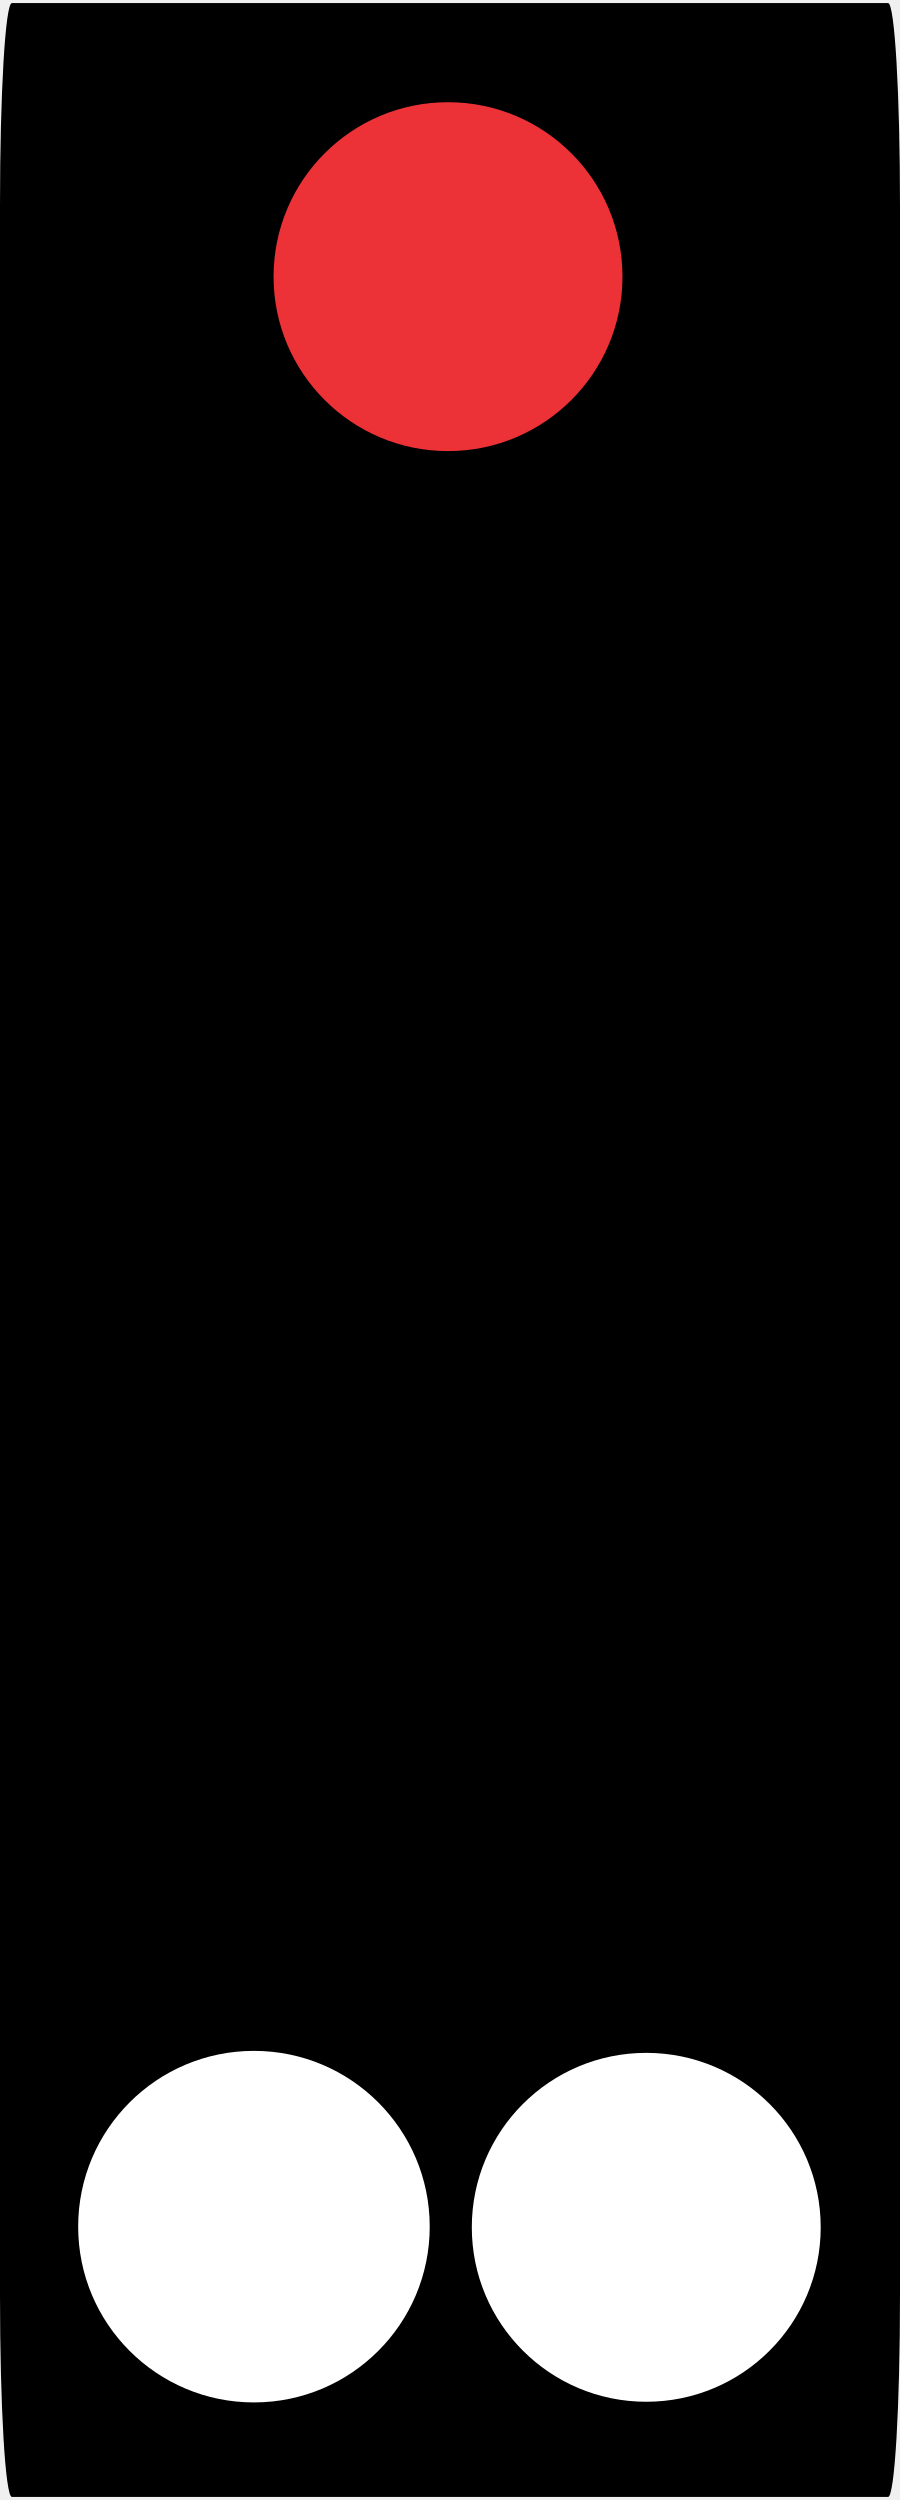
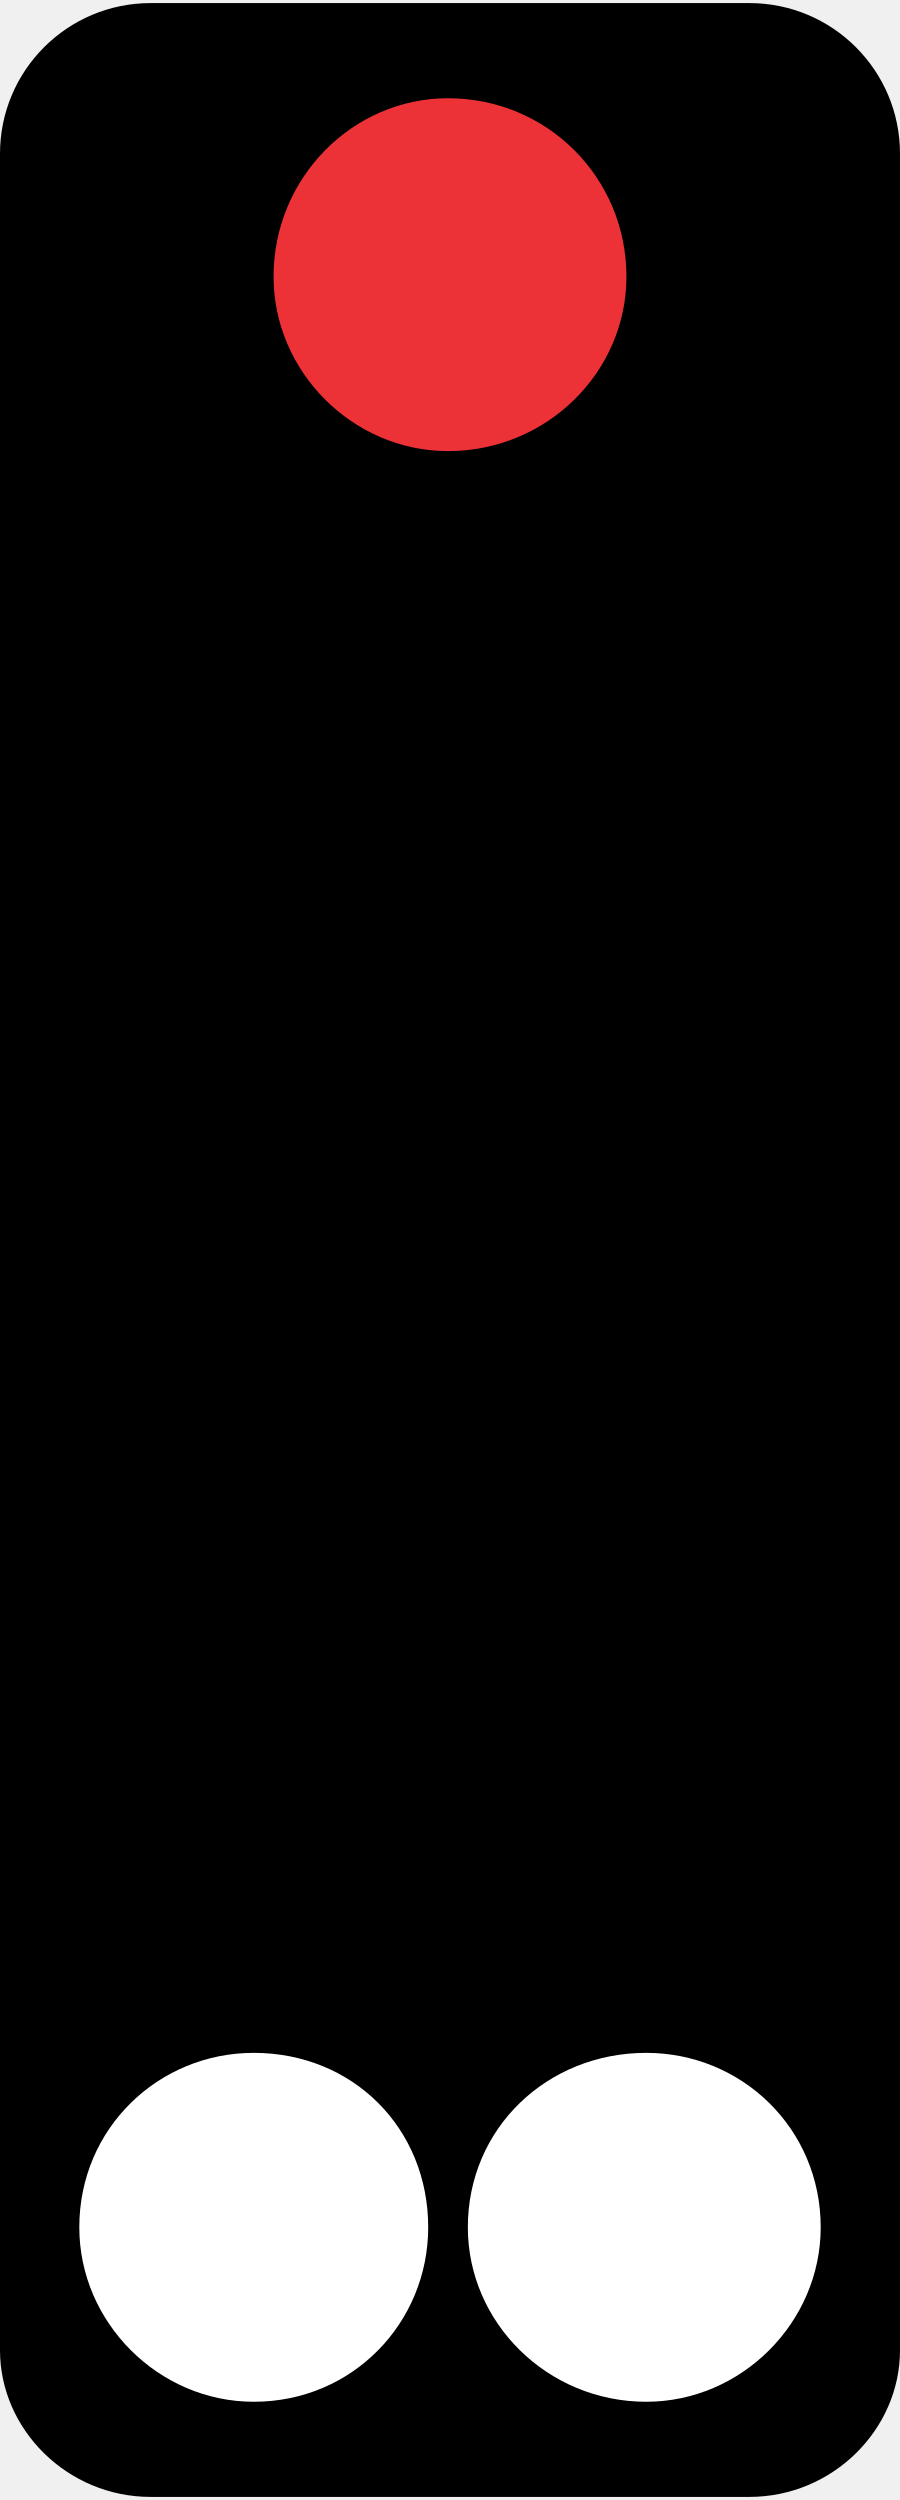
<svg xmlns="http://www.w3.org/2000/svg" xml:space="preserve" width="36px" height="100px" version="1.1" style="shape-rendering:geometricPrecision; text-rendering:geometricPrecision; image-rendering:optimizeQuality; fill-rule:evenodd; clip-rule:evenodd" viewBox="0 0 2.27 6.29">
  <defs>
    <style type="text/css">
   
    .fil0 {fill:black}
    .fil1 {fill:#ED3237}
    .fil2 {fill:white}
   
  </style>
  </defs>
  <g id="Layer_x0020_1">
-     <g id="_2339821032672">
-       <rect class="fil0" width="2.27" height="6.29" rx="0.03" ry="0.51" />
-       <circle class="fil1" cx="1.13" cy="0.69" r="0.44" />
-       <circle class="fil2" transform="matrix(3.29825E-15 0.124536 -0.124535 3.29827E-15 0.640506 5.60833)" r="3.56" />
-       <circle class="fil2" cx="1.63" cy="5.61" r="0.44" />
+     <g id="_2809484177936">
+       <path class="fil0" d="M0.38 0l1.51 0c0.21,0 0.38,0.17 0.38,0.38l0 5.54c0,0.2 -0.17,0.37 -0.38,0.37l-1.51 0c-0.21,0 -0.38,-0.17 -0.38,-0.37l0 -5.54c0,-0.21 0.17,-0.38 0.38,-0.38z" />
+       <path class="fil1" d="M1.13 0.24c0.25,0 0.45,0.2 0.45,0.45 0,0.24 -0.2,0.44 -0.45,0.44 -0.24,0 -0.44,-0.2 -0.44,-0.44 0,-0.25 0.2,-0.45 0.44,-0.45z" />
+       <path class="fil2" d="M1.08 5.61c0,0.24 -0.19,0.44 -0.44,0.44 -0.24,0 -0.44,-0.2 -0.44,-0.44 0,-0.25 0.2,-0.44 0.44,-0.44 0.25,0 0.44,0.19 0.44,0.44z" />
+       <path class="fil2" d="M1.63 5.17c0.24,0 0.44,0.19 0.44,0.44 0,0.24 -0.2,0.44 -0.44,0.44 -0.25,0 -0.45,-0.2 -0.45,-0.44 0,-0.25 0.2,-0.44 0.45,-0.44z" />
    </g>
  </g>
</svg>
